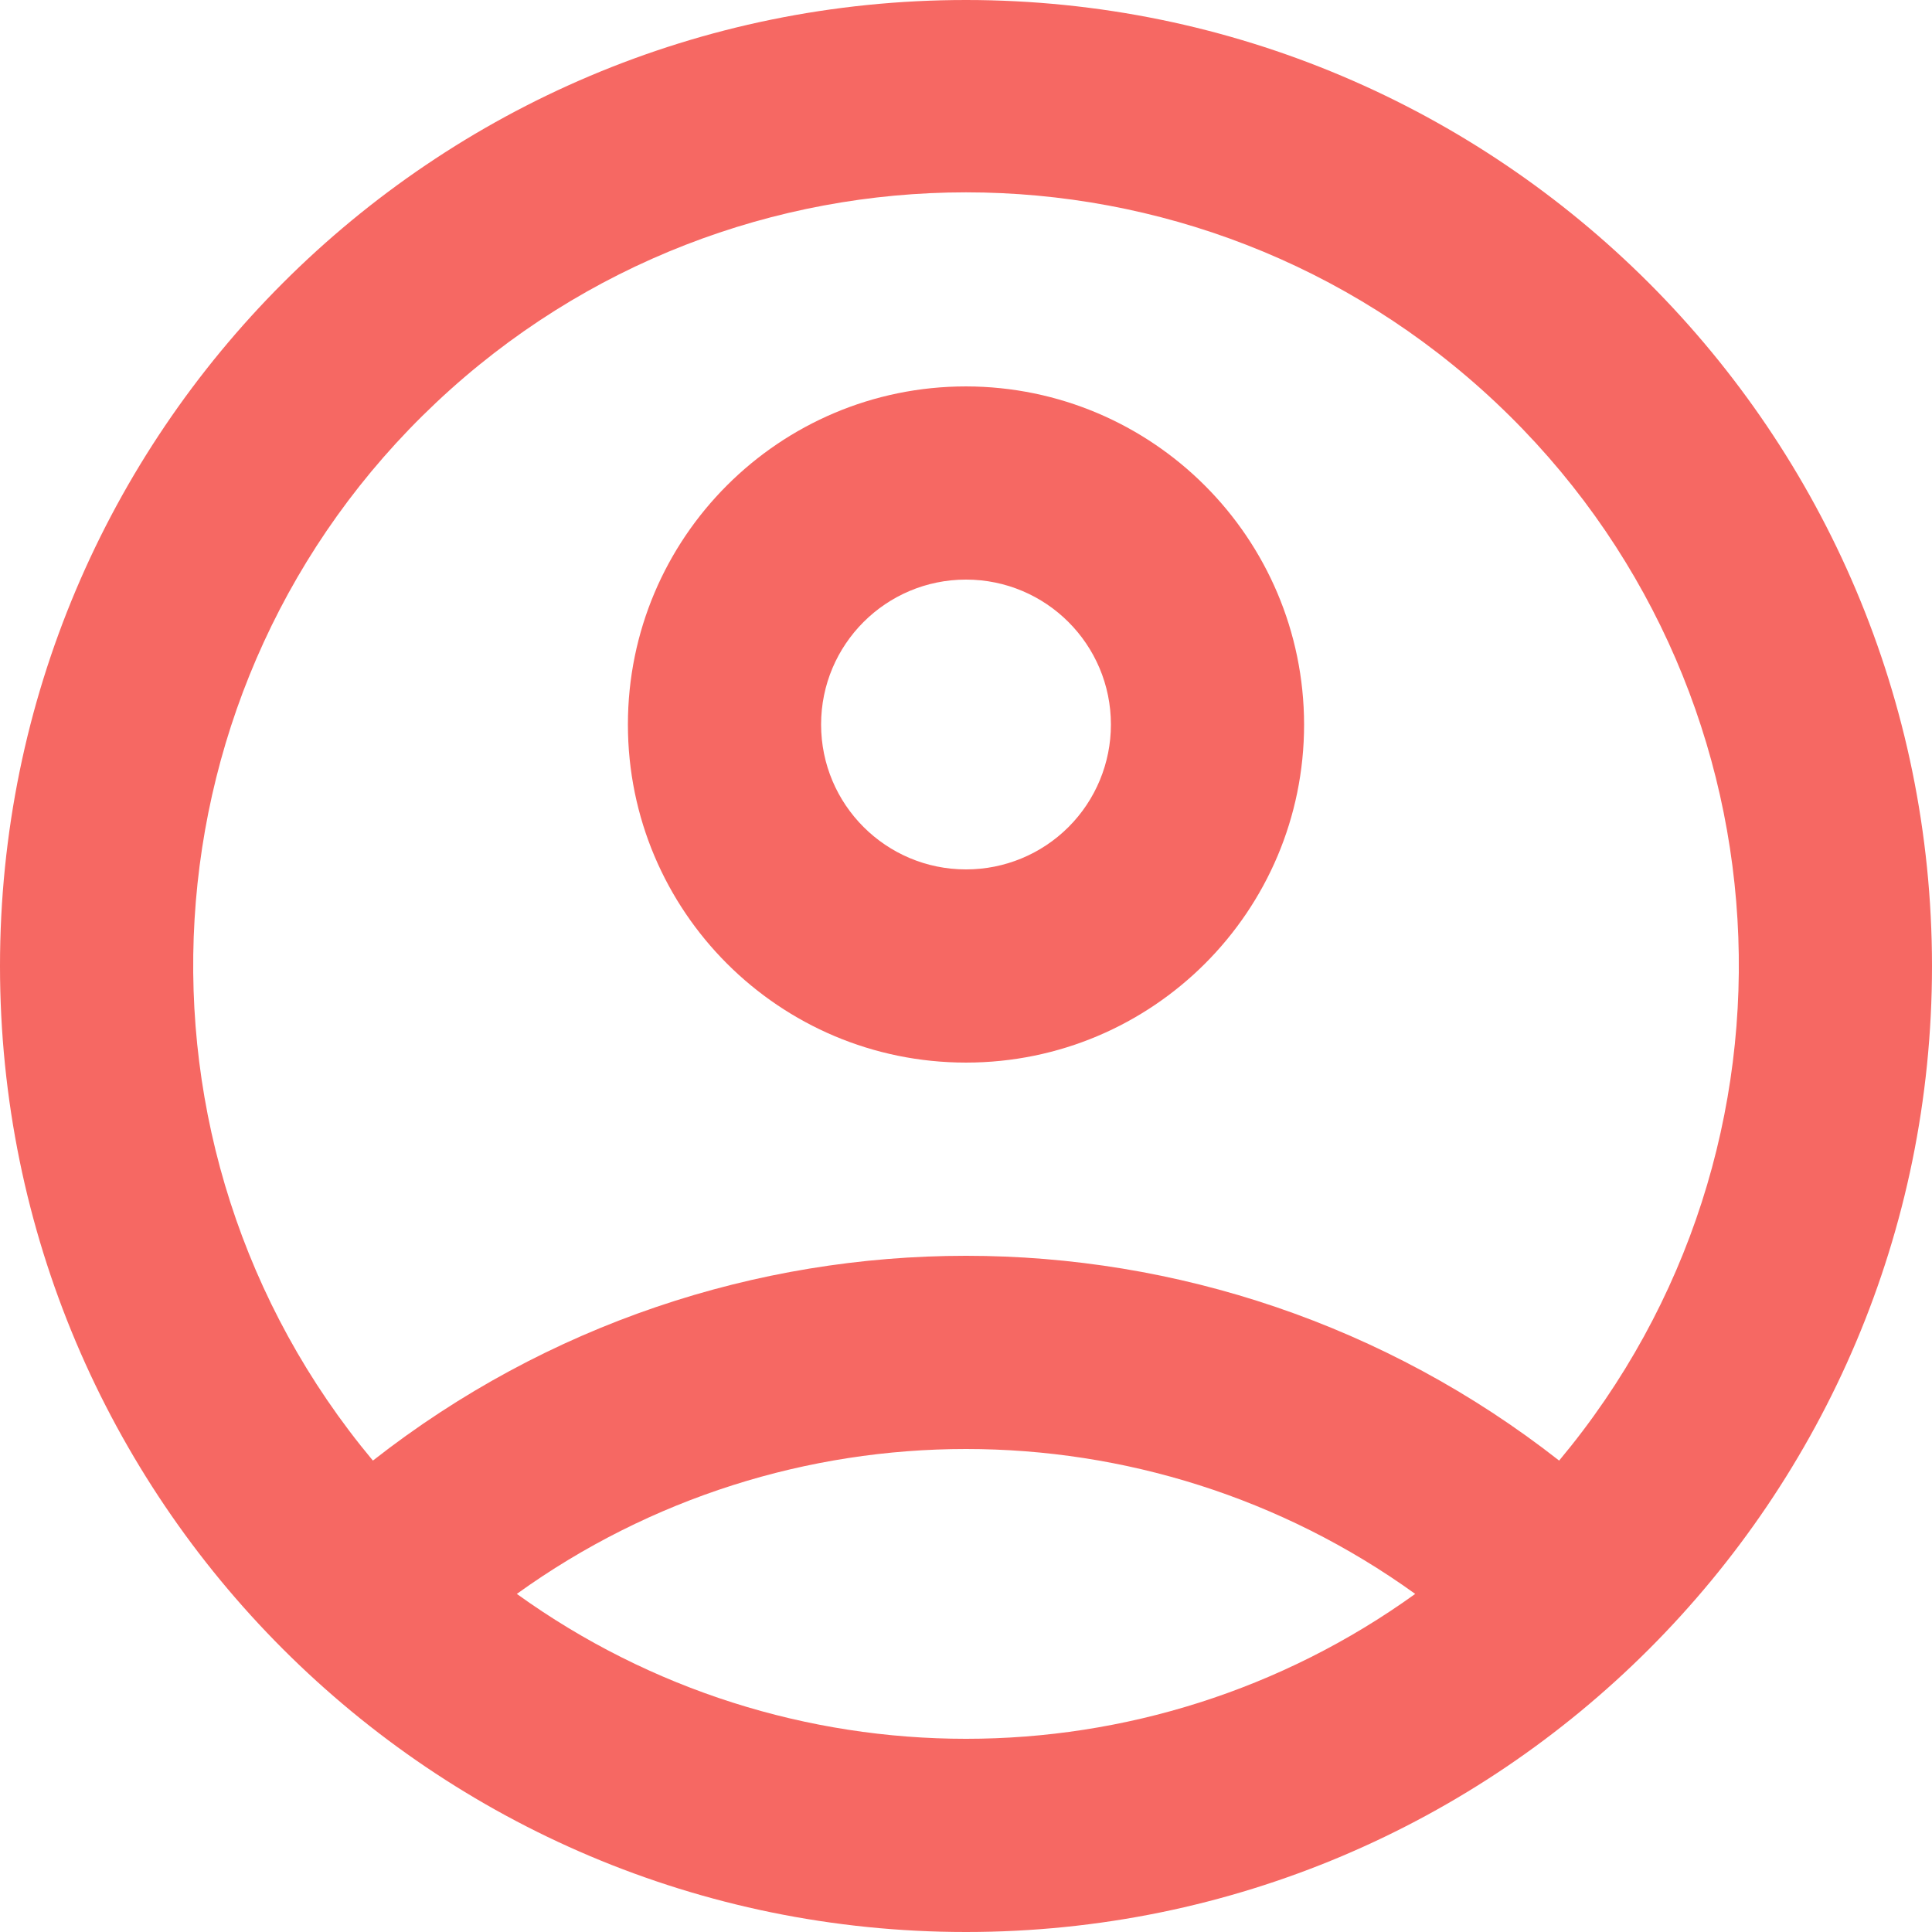
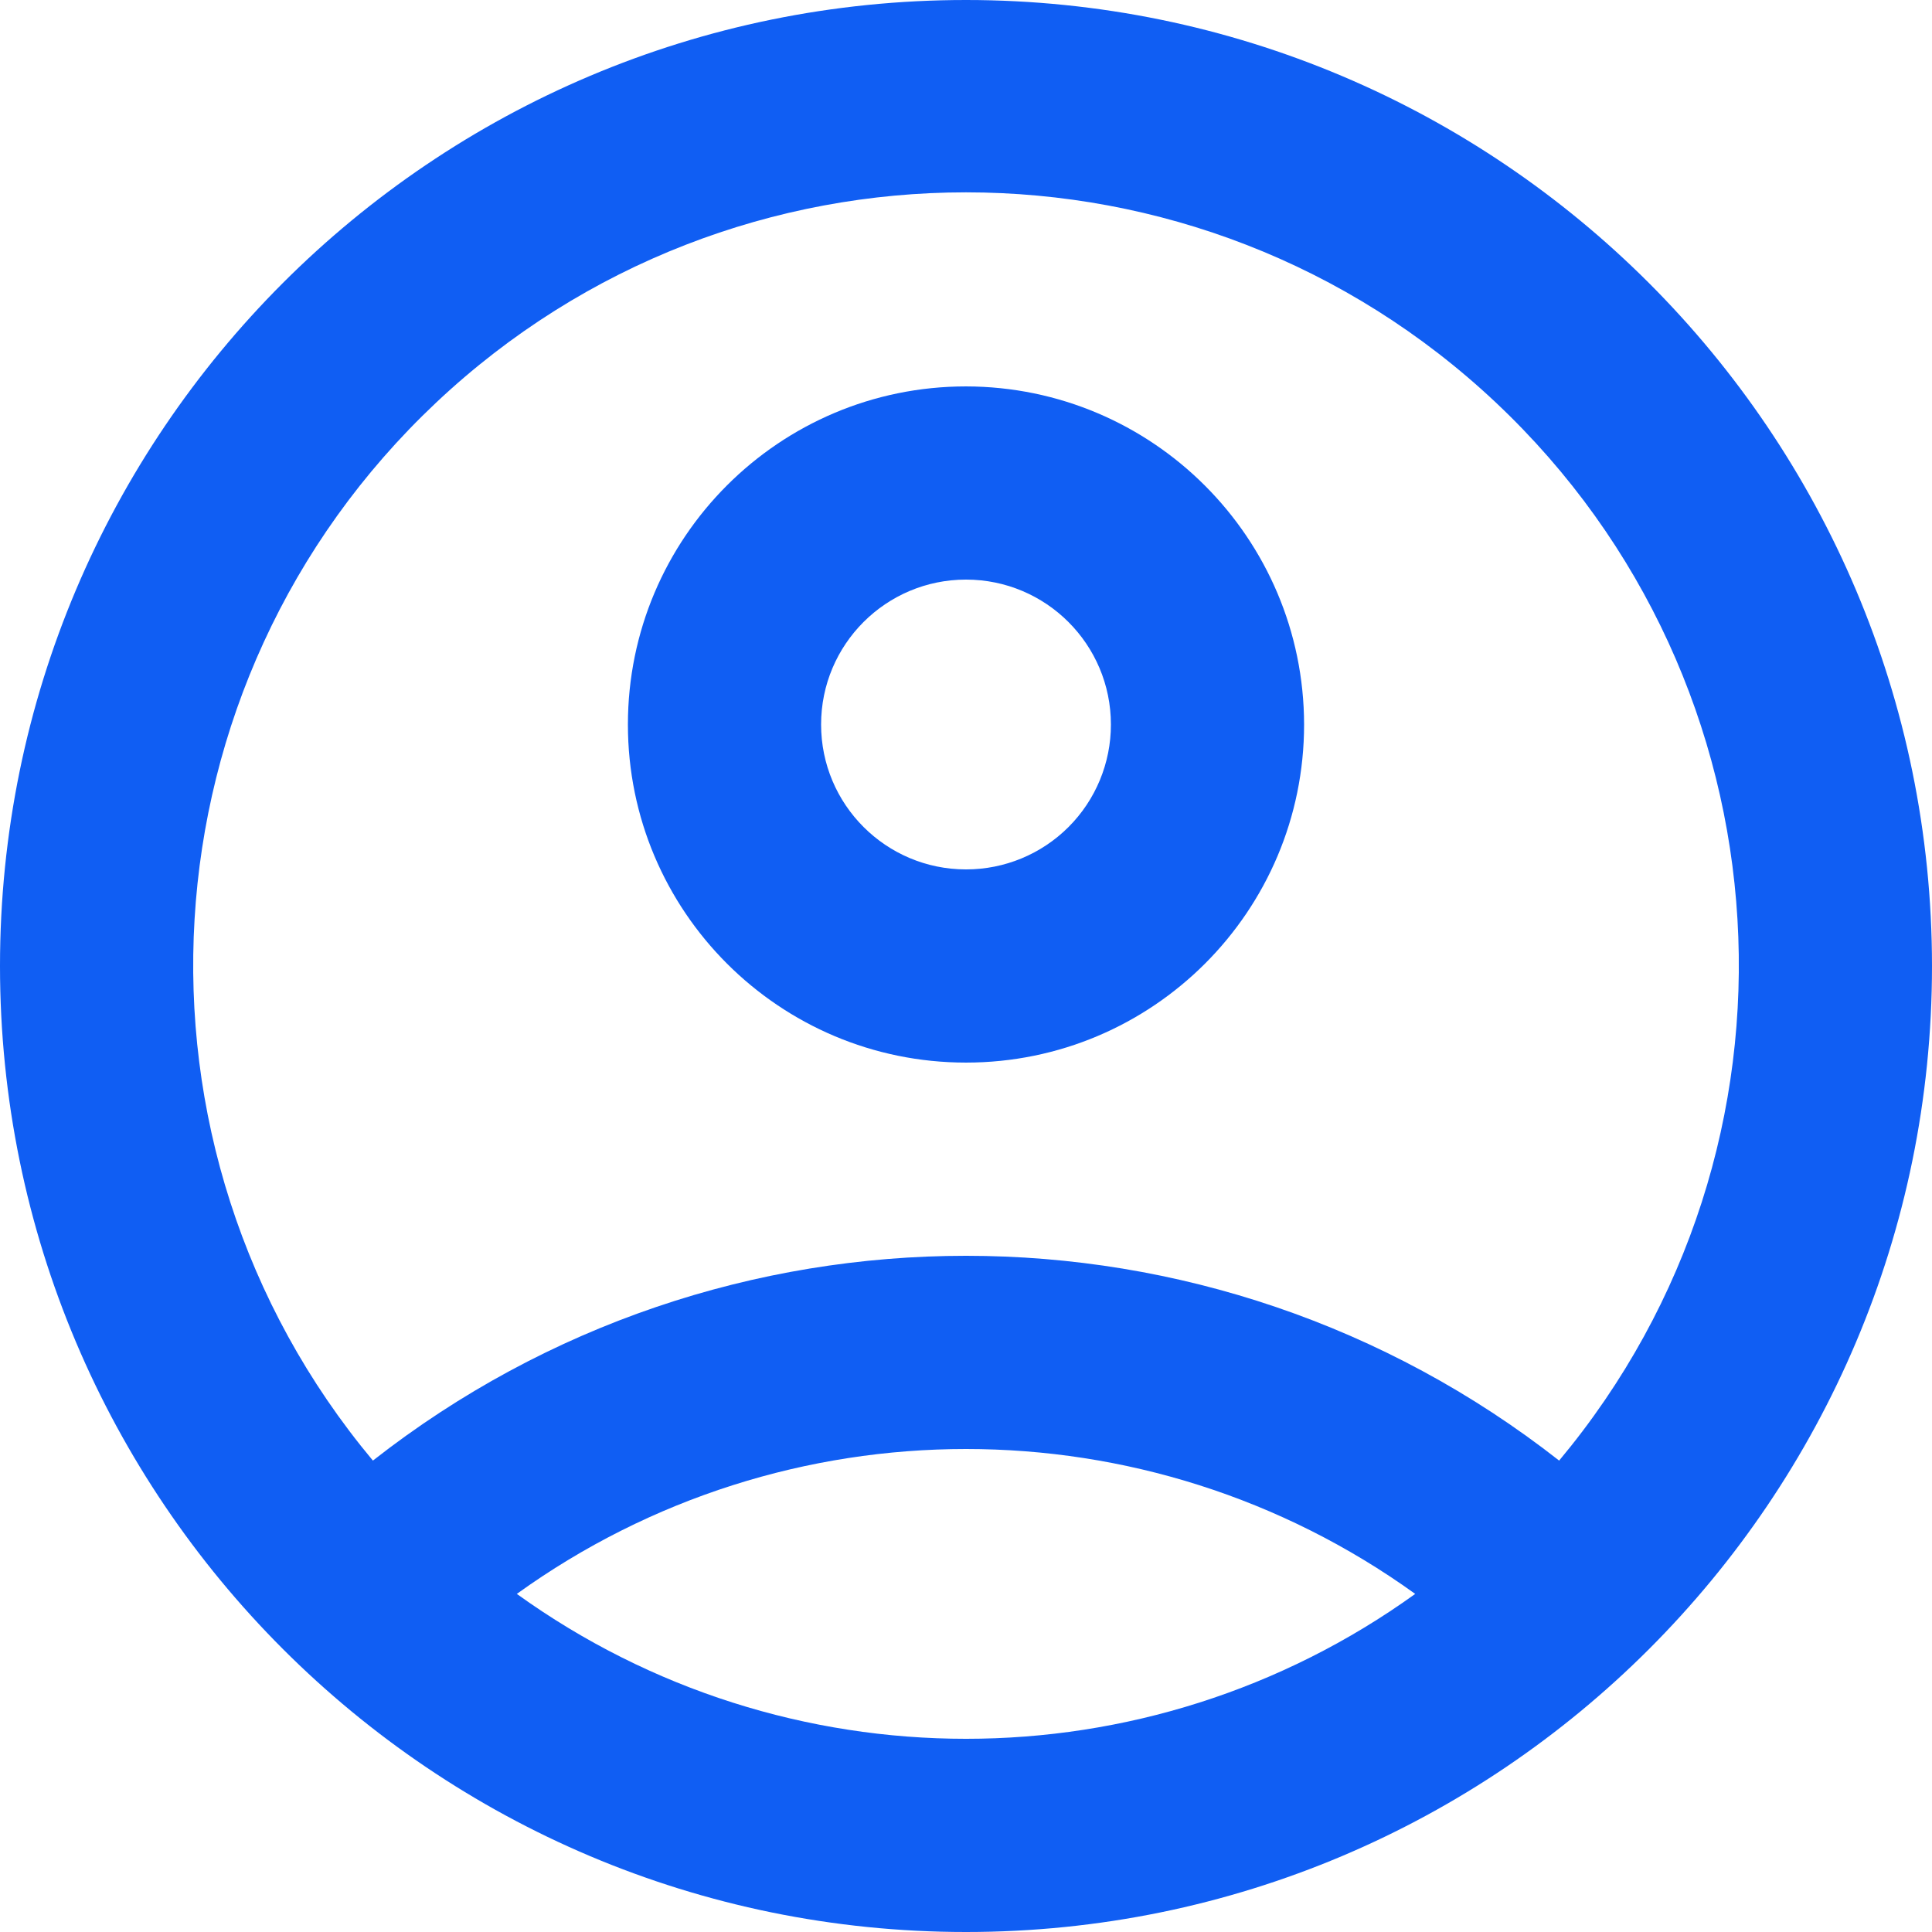
<svg xmlns="http://www.w3.org/2000/svg" width="51.344" height="51.344" viewBox="0 0 51.344 51.344">
  <g id="account_circle" transform="translate(0 0)">
-     <path id="Caminho_58" data-name="Caminho 58" d="M27.672,2A25.672,25.672,0,1,0,53.344,27.672,25.681,25.681,0,0,0,27.672,2ZM15.735,44.359a20.428,20.428,0,0,1,23.875,0,20.429,20.429,0,0,1-23.875,0Zm27.7-3.543h0a25.547,25.547,0,0,0-31.525,0h0a20.538,20.538,0,1,1,31.525,0Z" transform="translate(-2 -2)" fill="#f66863" />
-     <path id="Caminho_59" data-name="Caminho 59" d="M17.485,6a8.985,8.985,0,1,0,8.985,8.985A9,9,0,0,0,17.485,6Zm0,12.836a3.851,3.851,0,1,1,3.851-3.851A3.846,3.846,0,0,1,17.485,18.836Z" transform="translate(8.187 4.269)" fill="#f66863" />
+     <path id="Caminho_58" data-name="Caminho 58" d="M27.672,2A25.672,25.672,0,1,0,53.344,27.672,25.681,25.681,0,0,0,27.672,2ZM15.735,44.359a20.428,20.428,0,0,1,23.875,0,20.429,20.429,0,0,1-23.875,0Zm27.7-3.543h0a25.547,25.547,0,0,0-31.525,0h0a20.538,20.538,0,1,1,31.525,0Z" transform="translate(-2 -2)" fill="#105ef3" />
+     <path id="Caminho_59" data-name="Caminho 59" d="M17.485,6a8.985,8.985,0,1,0,8.985,8.985A9,9,0,0,0,17.485,6Zm0,12.836a3.851,3.851,0,1,1,3.851-3.851A3.846,3.846,0,0,1,17.485,18.836Z" transform="translate(8.187 4.269)" fill="#105ef3" />
  </g>
</svg>
